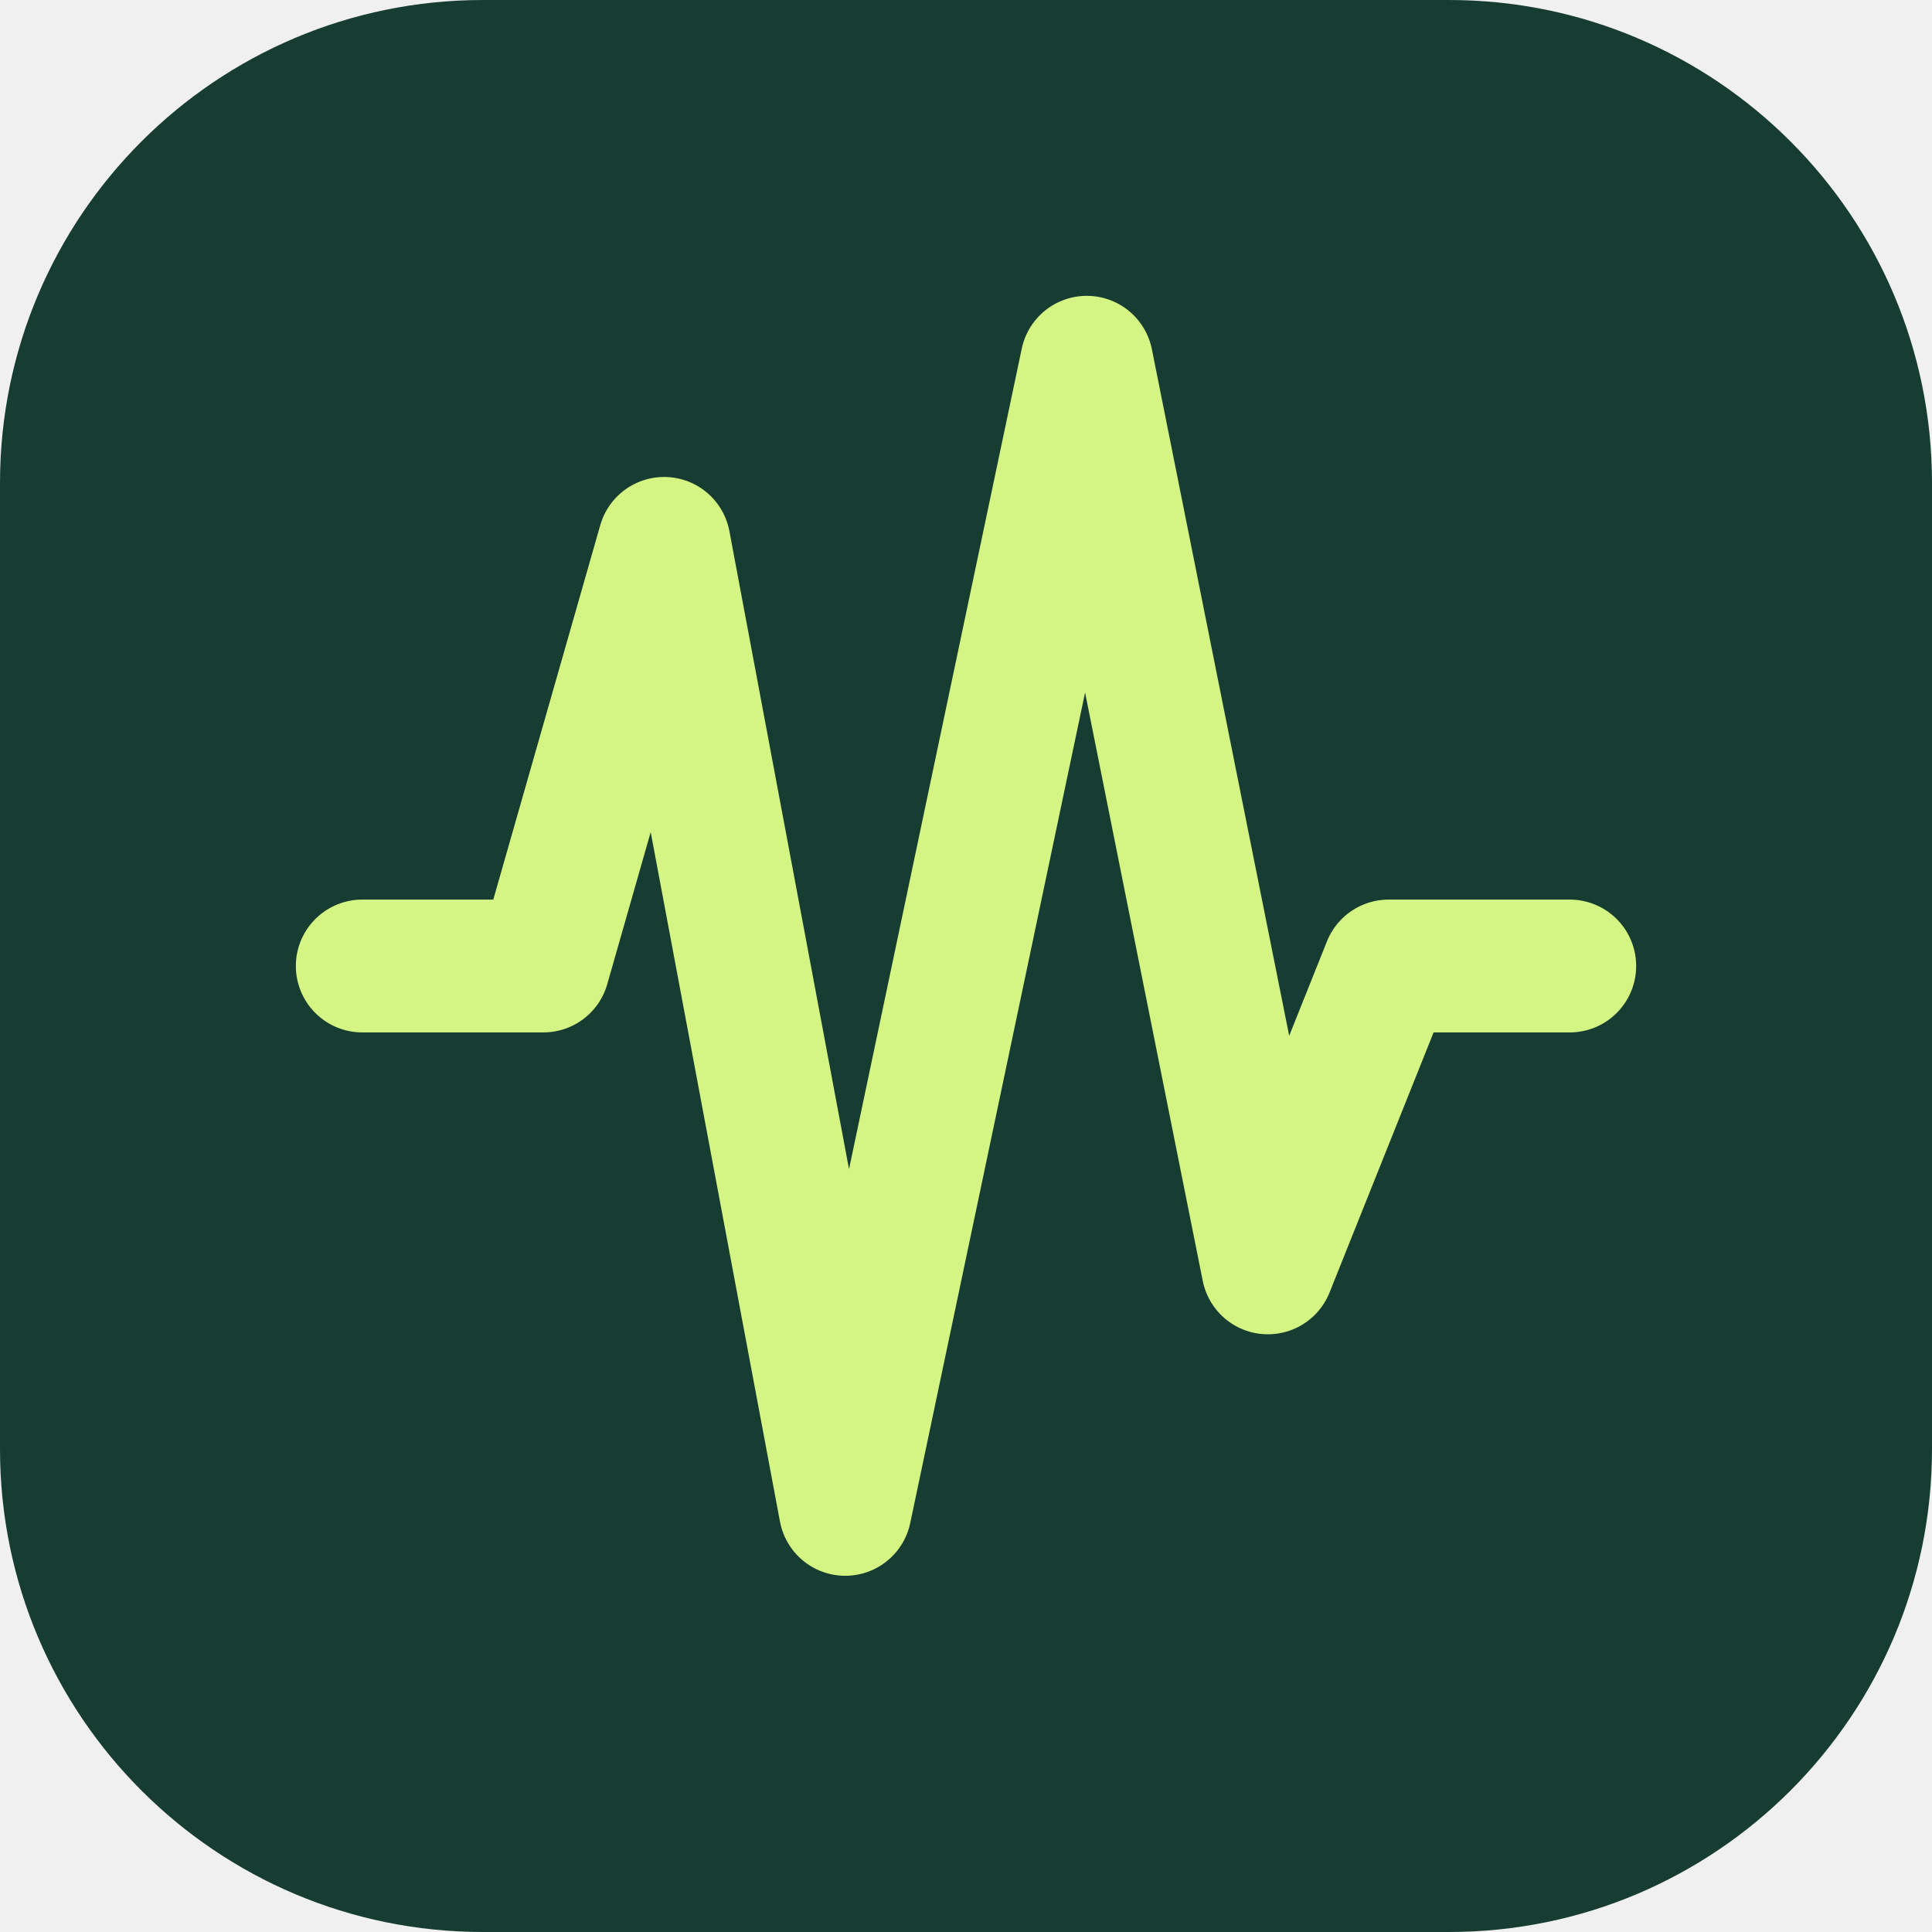
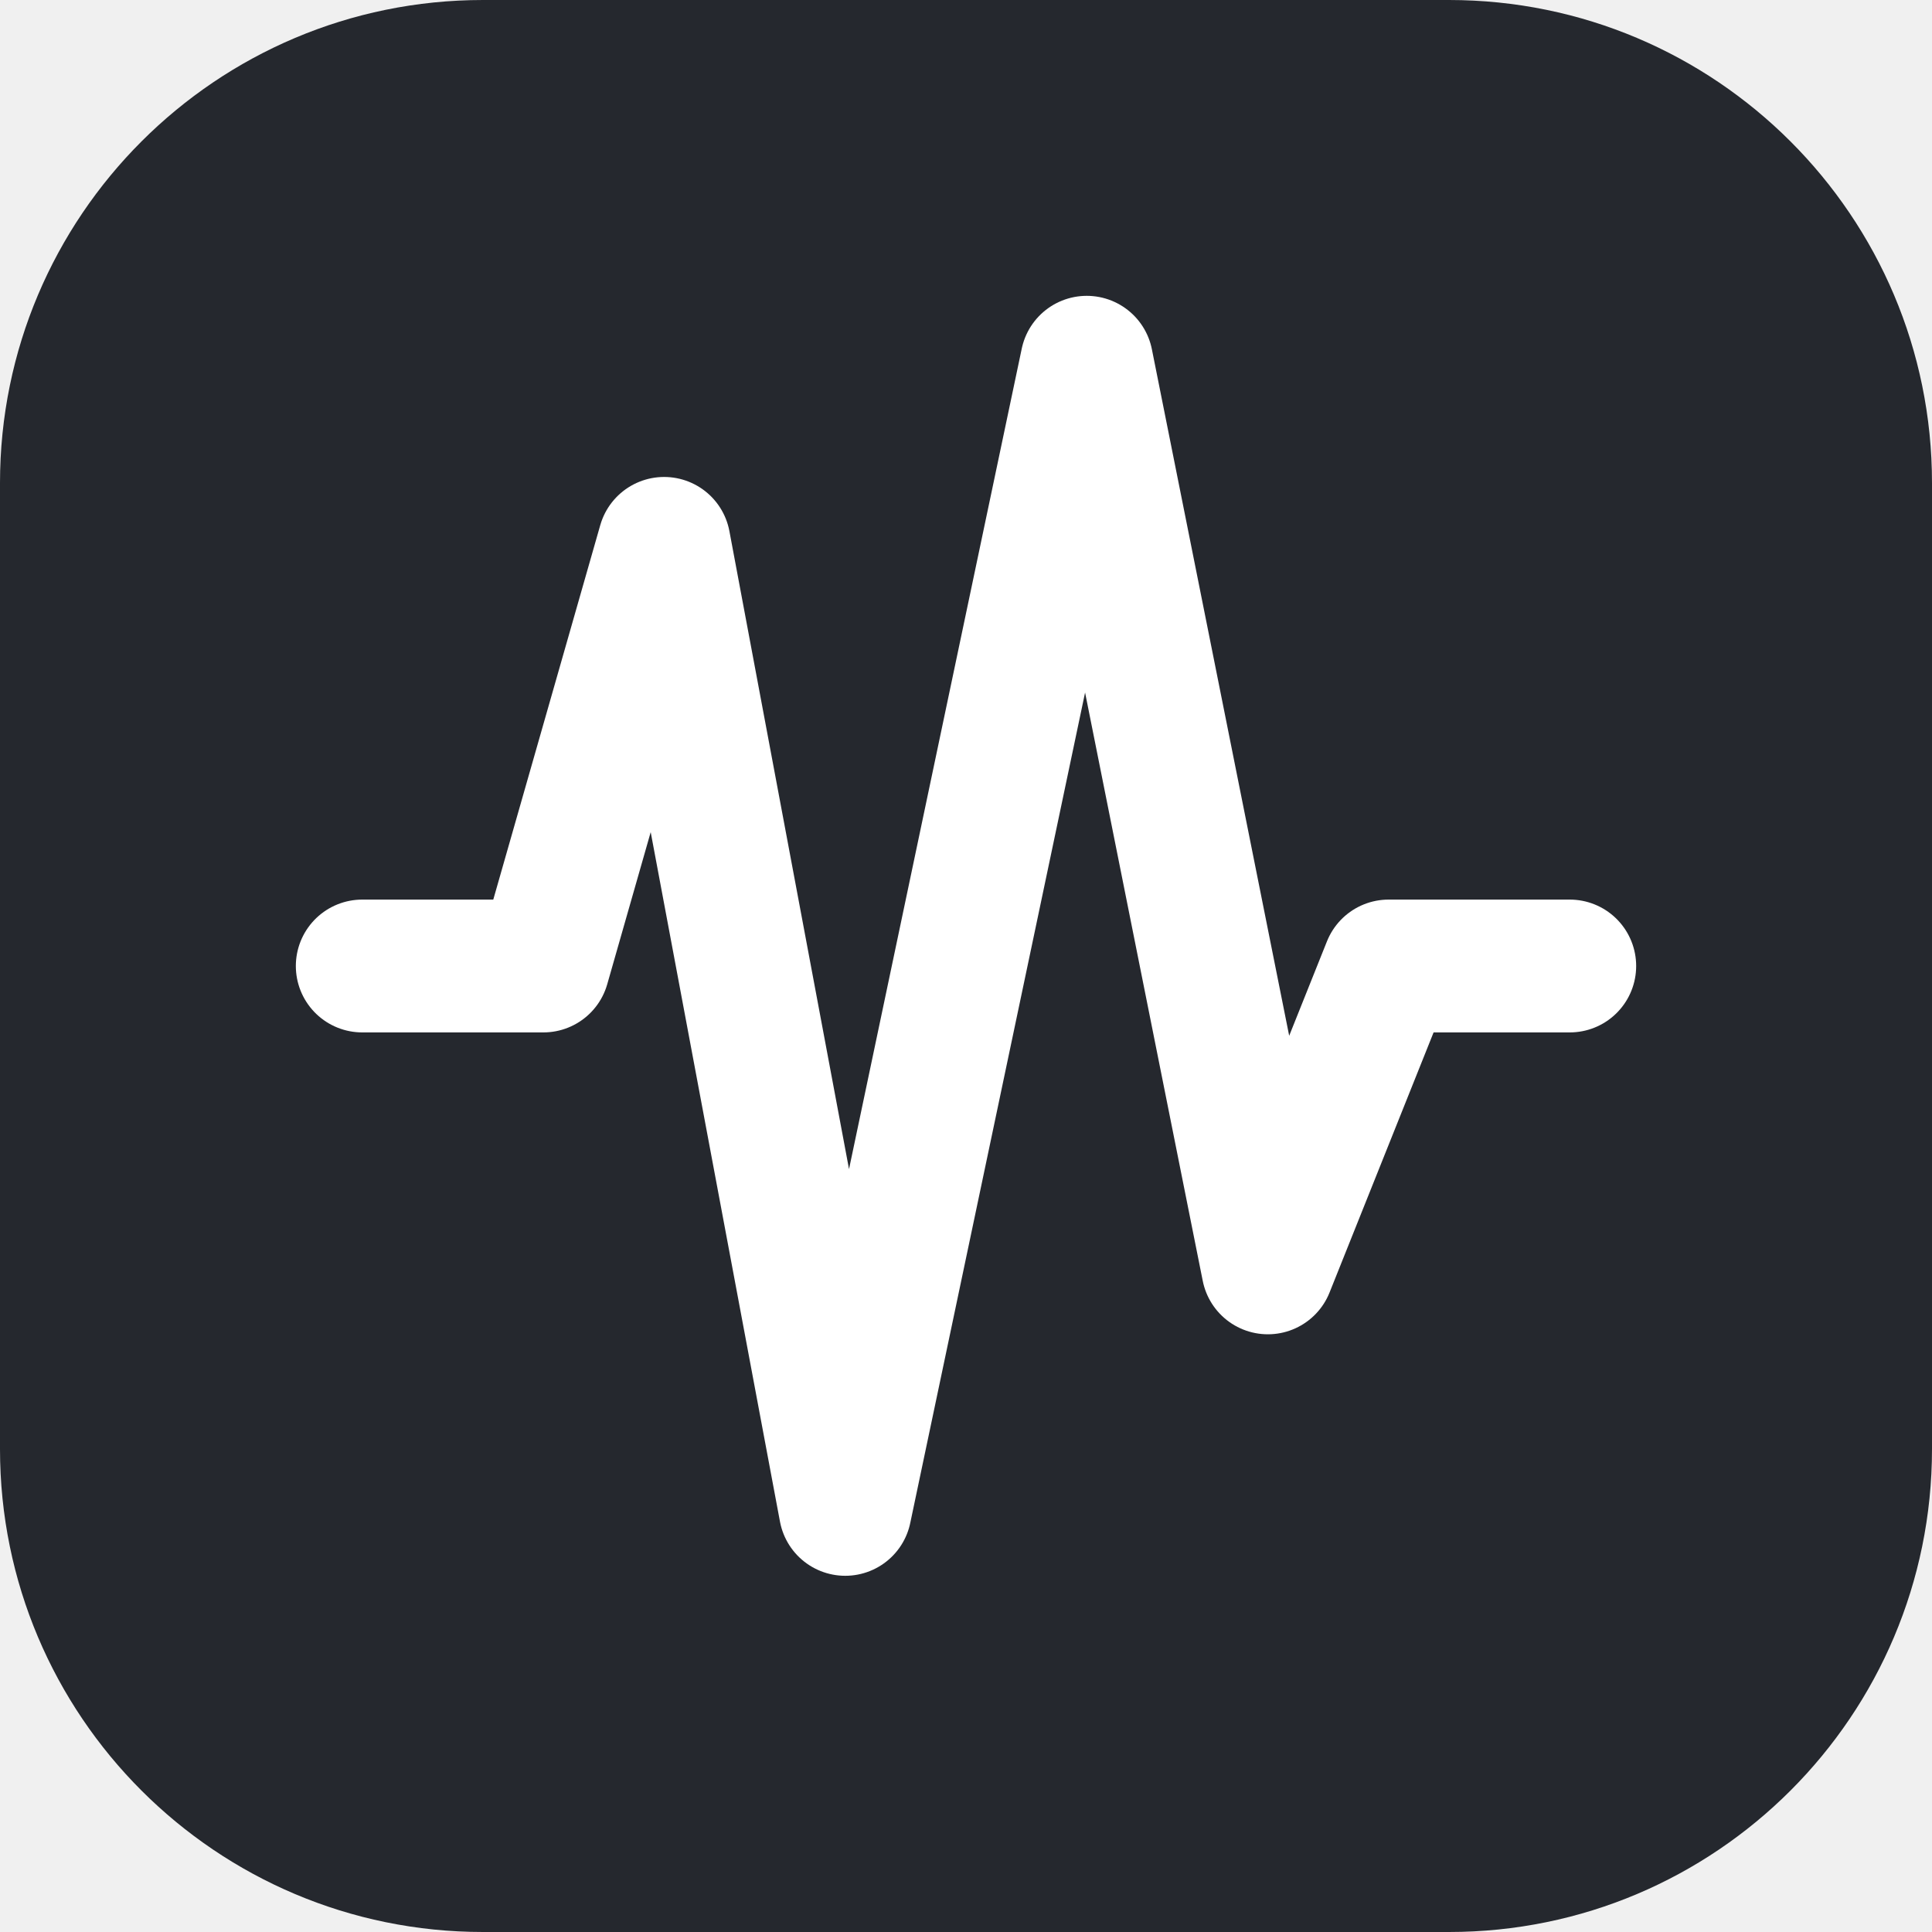
<svg xmlns="http://www.w3.org/2000/svg" viewBox="0 0 32 32">
-   <rect width="32" height="32" rx="8" fill="#173d32" />
-   <path d="M6 16h3l2-7 3 16 4-19 3 15 2-5h3" fill="none" stroke="#d4f583" stroke-width="2.2" stroke-linejoin="round" stroke-linecap="round" />
+   <rect width="32" height="32" rx="8" fill="#25282e" />
+   <path d="M6 16h3l2-7 3 16 4-19 3 15 2-5h3" fill="none" stroke="#fff" stroke-width="2.2" stroke-linejoin="round" stroke-linecap="round" />
</svg>
